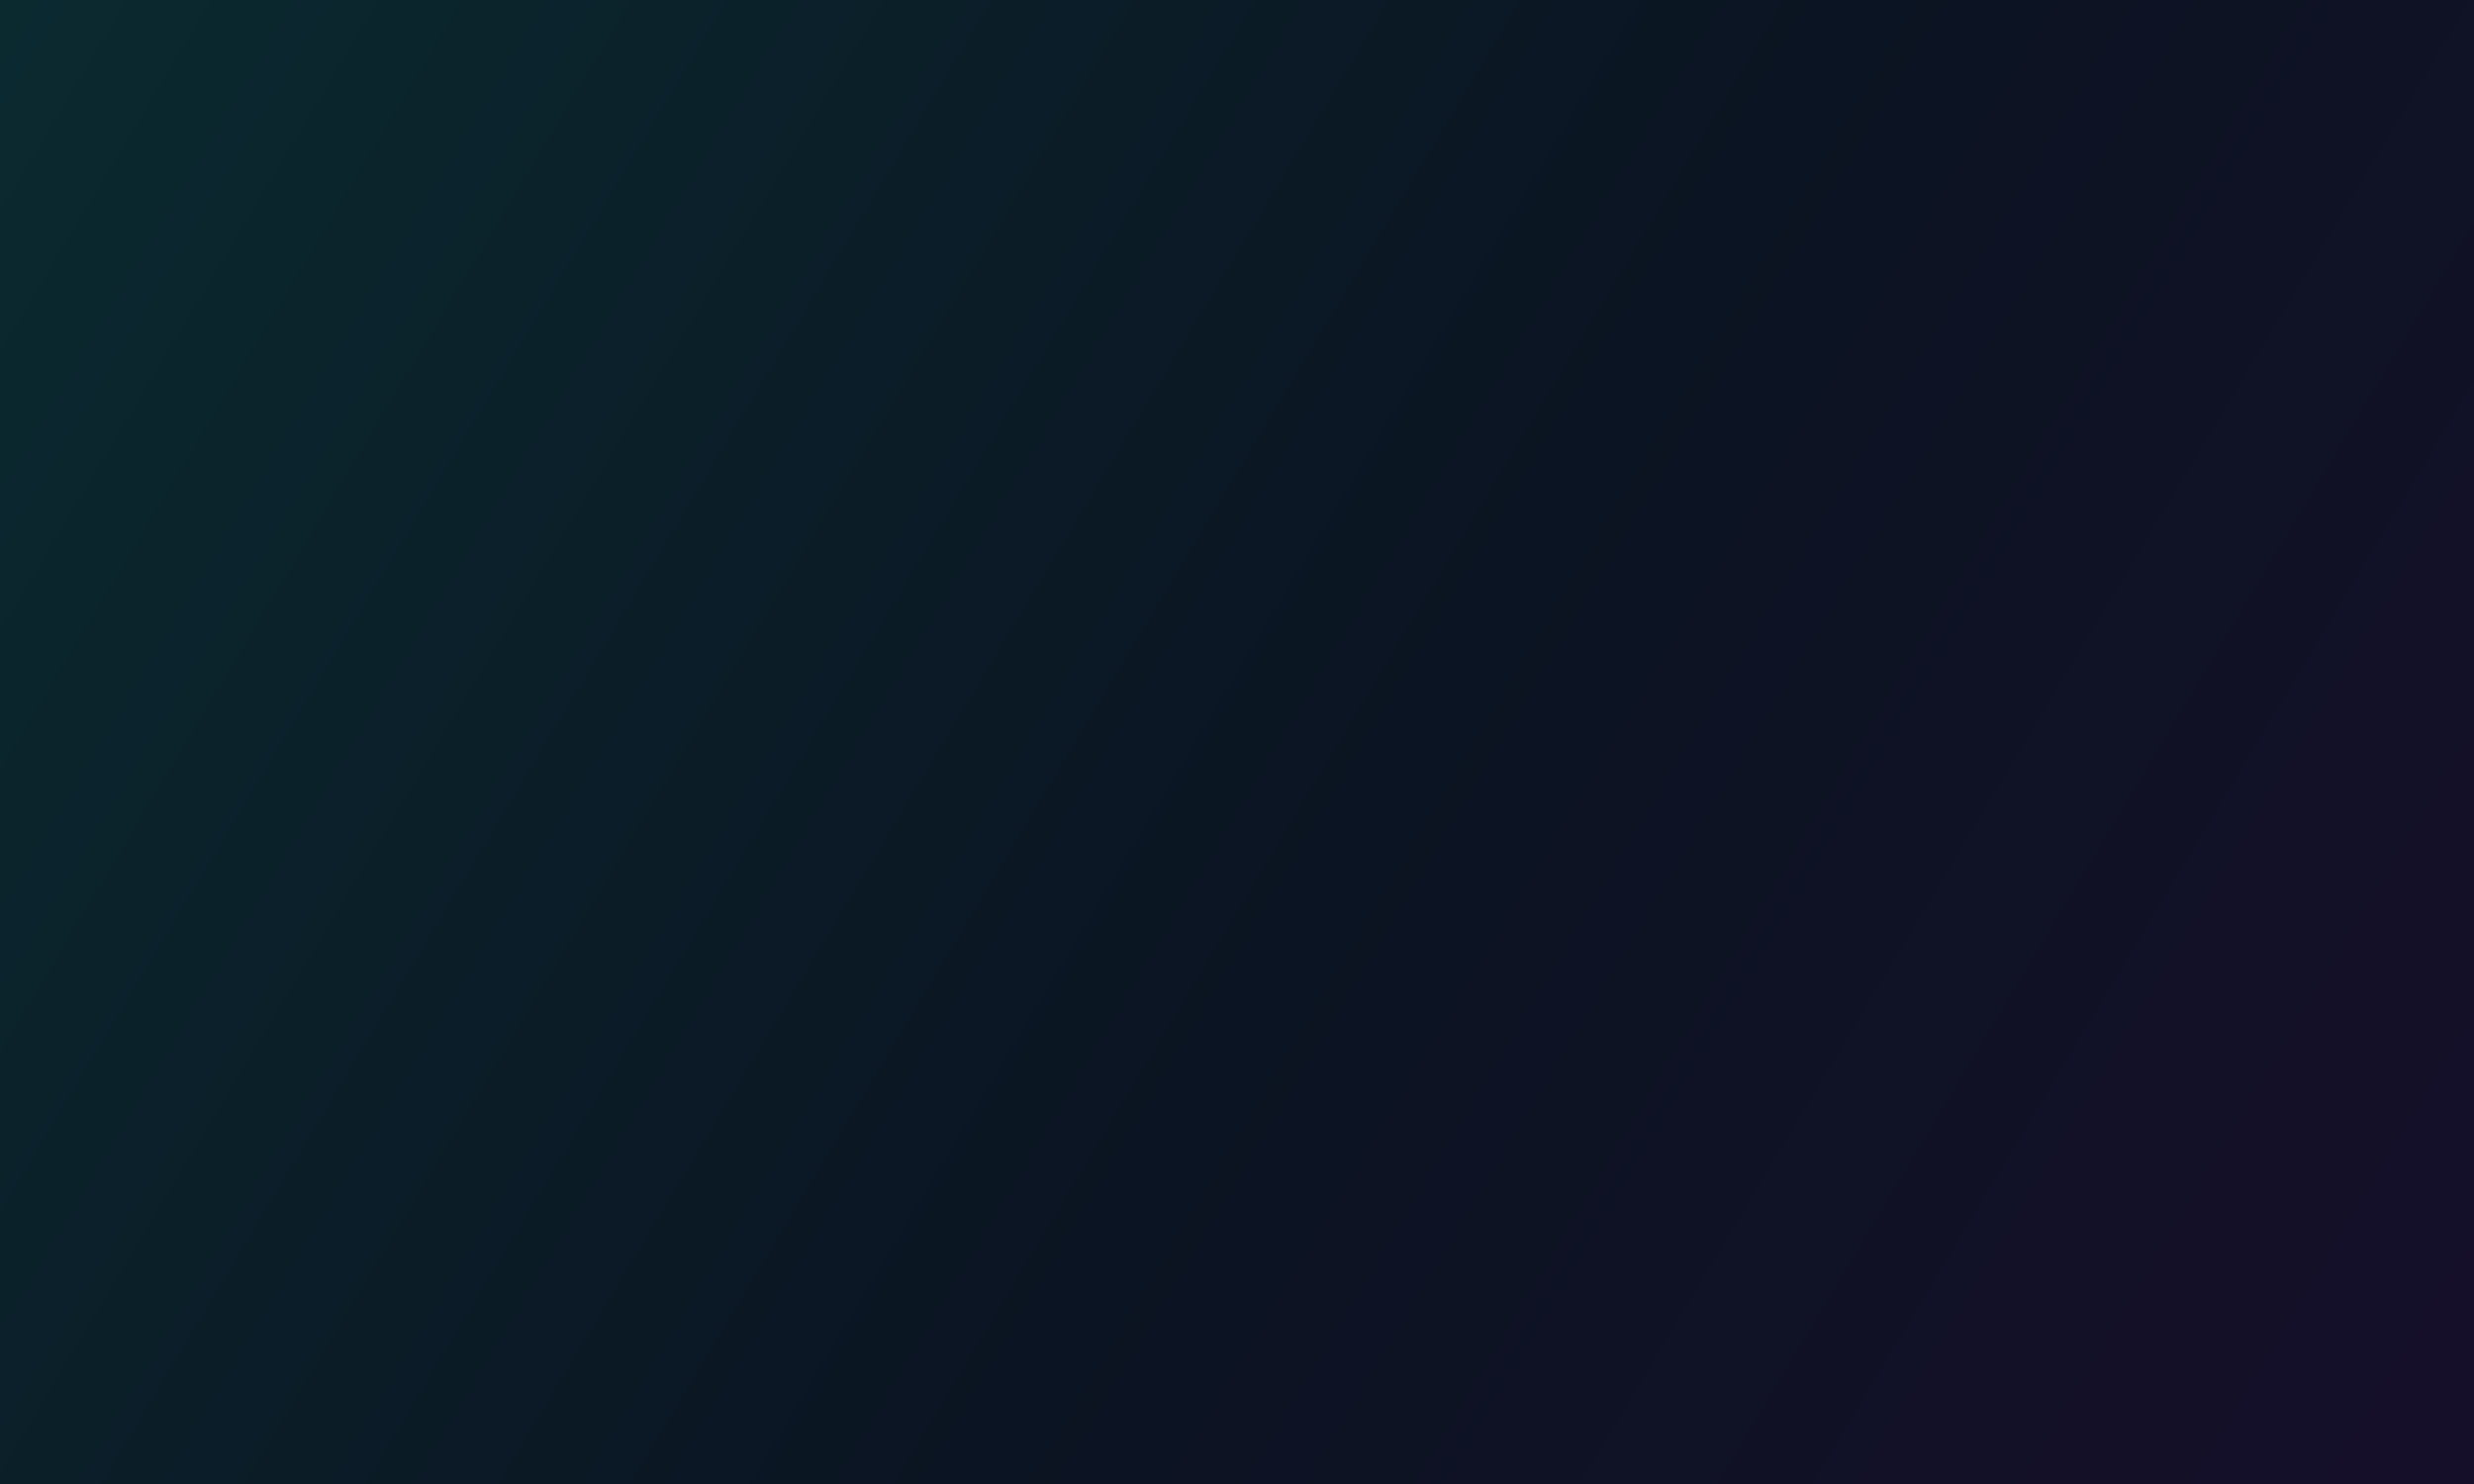
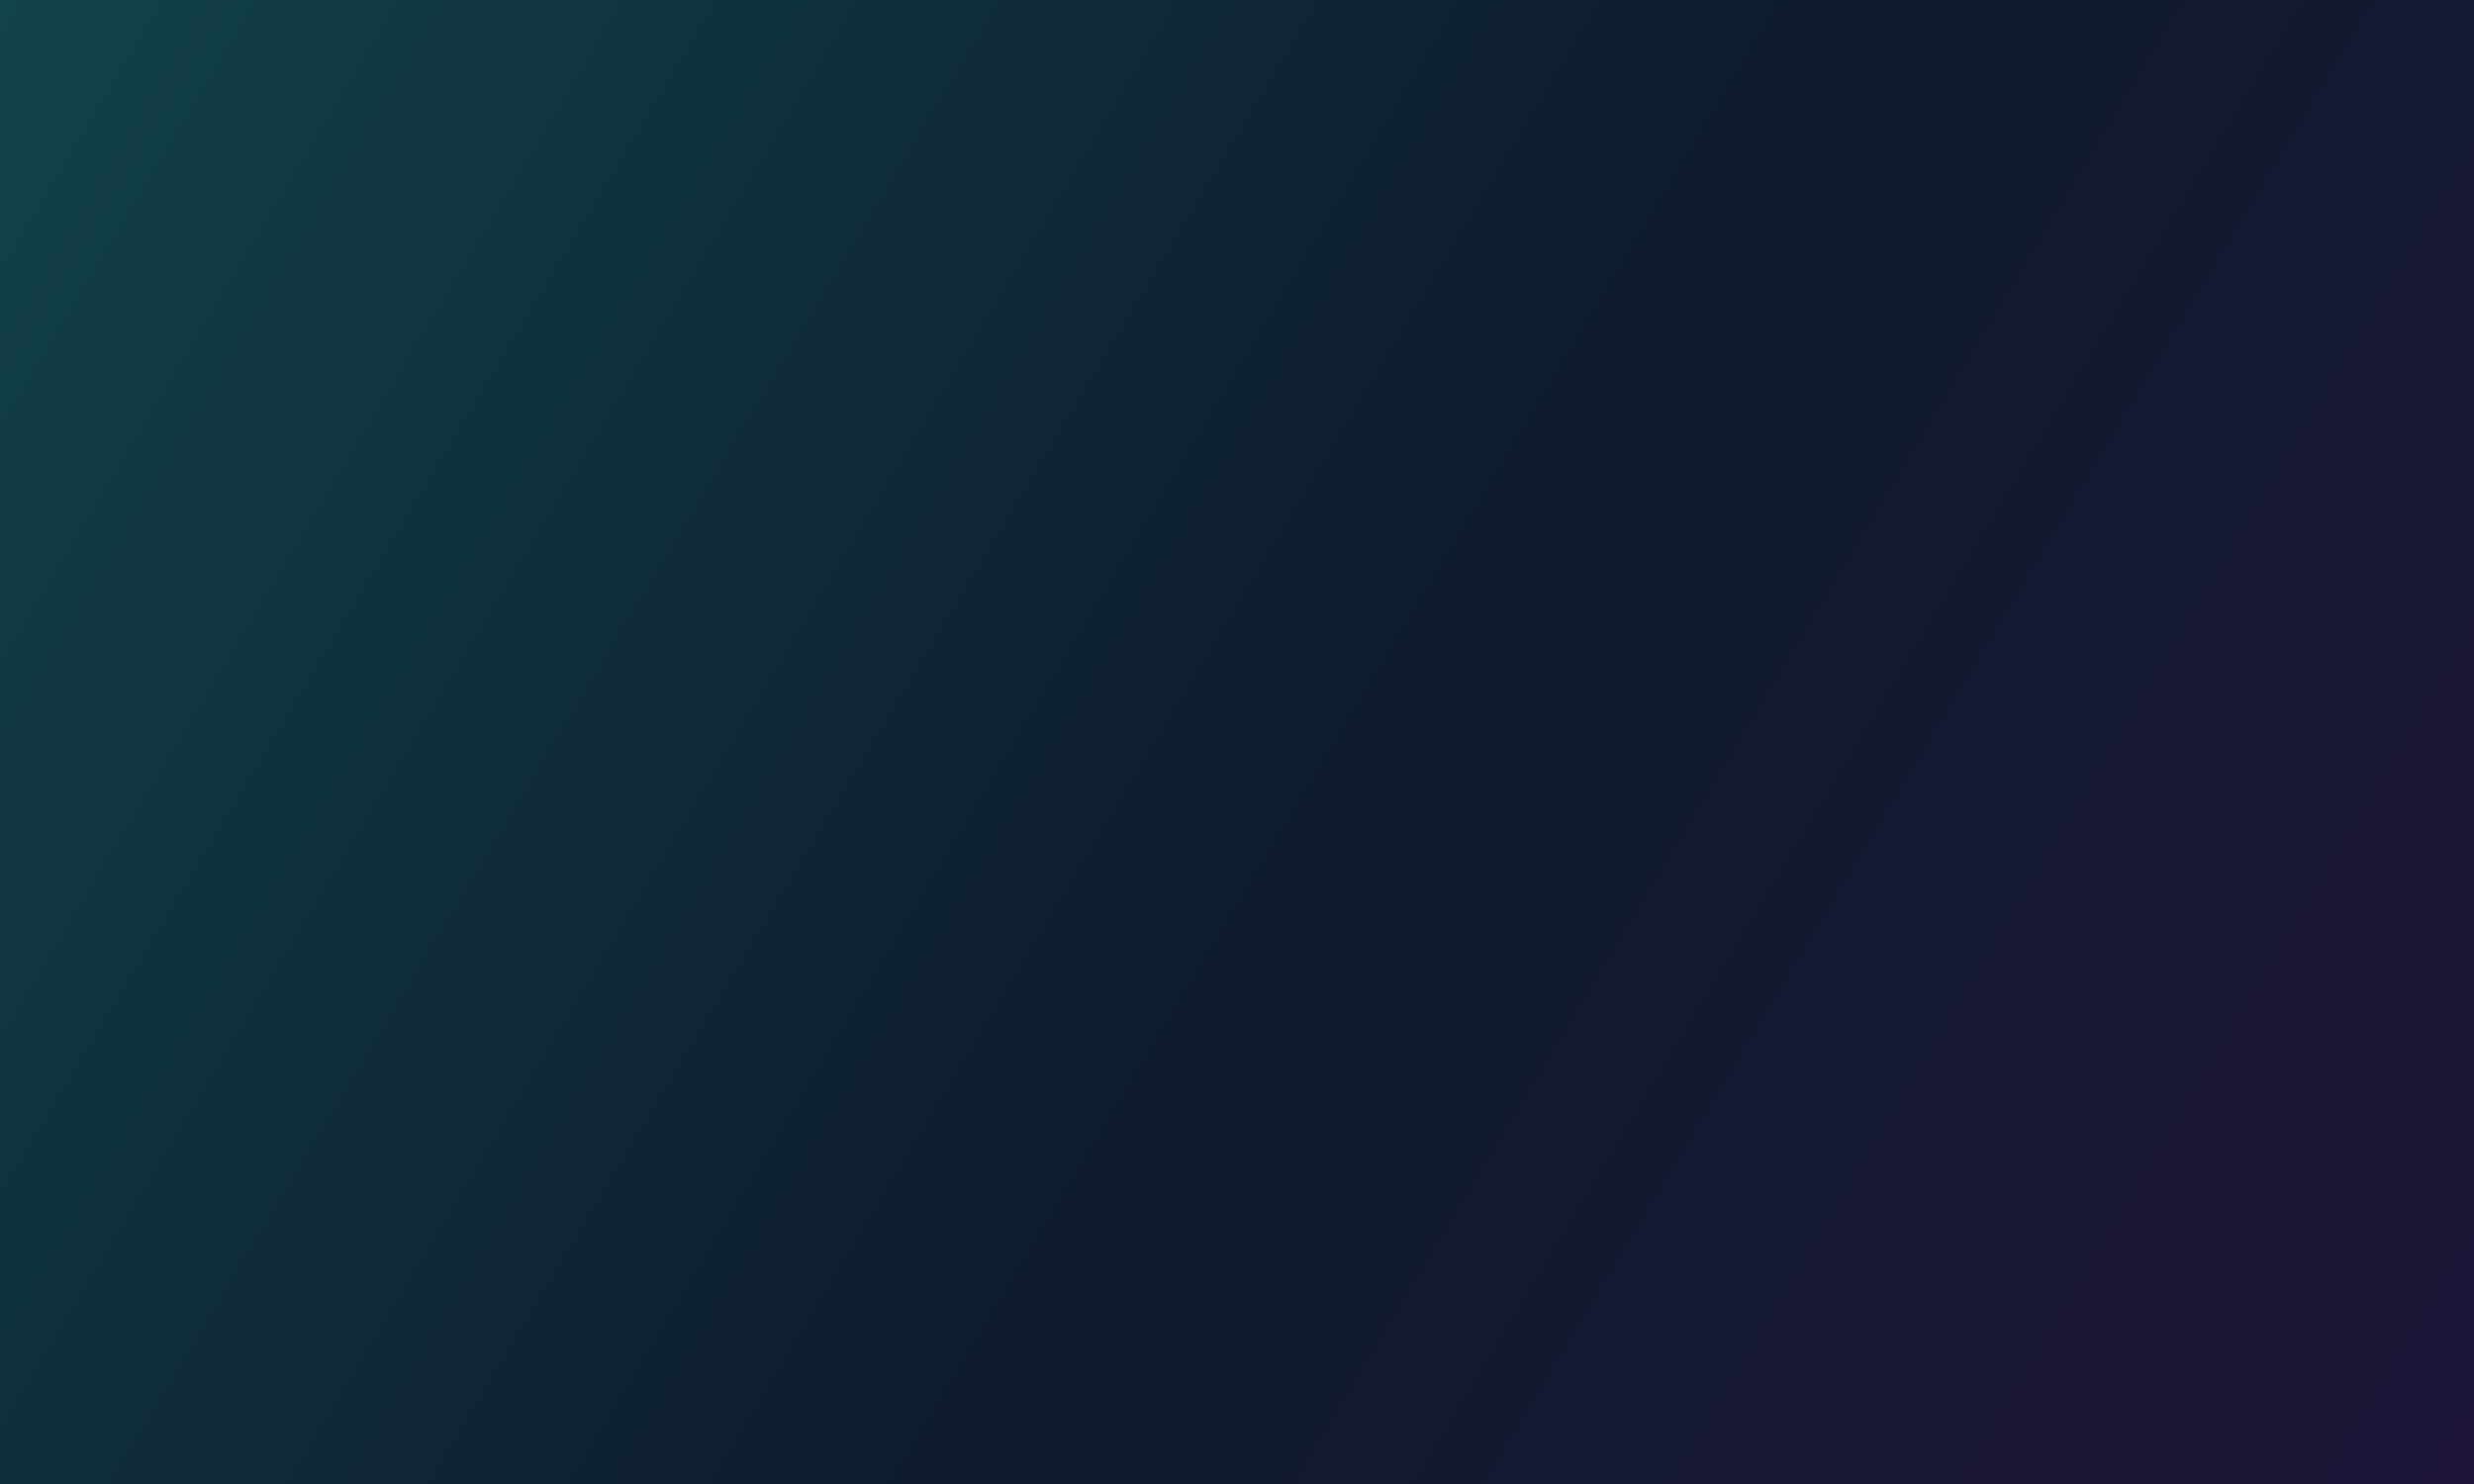
<svg xmlns="http://www.w3.org/2000/svg" width="800" height="480" viewBox="0 0 800 480">
  <defs>
    <linearGradient id="g0" gradientUnits="userSpaceOnUse" x1="0.00" y1="0.00" x2="800.00" y2="480.00">
-       <stop offset="0" stop-color="#0B2A30" stop-opacity="1" />
-       <stop offset="0.55" stop-color="#0B1422" stop-opacity="1" />
-       <stop offset="1" stop-color="#160F2A" stop-opacity="1" />
+       <stop offset="0" stop-color="#12424A" stop-opacity="1" />
+       <stop offset="0.55" stop-color="#0E1A2E" stop-opacity="1" />
+       <stop offset="1" stop-color="#1E1538" stop-opacity="1" />
    </linearGradient>
  </defs>
  <path d="M0,0 L800,0 L800,480 L0,480 Z" fill="url(#g0)" />
</svg>
